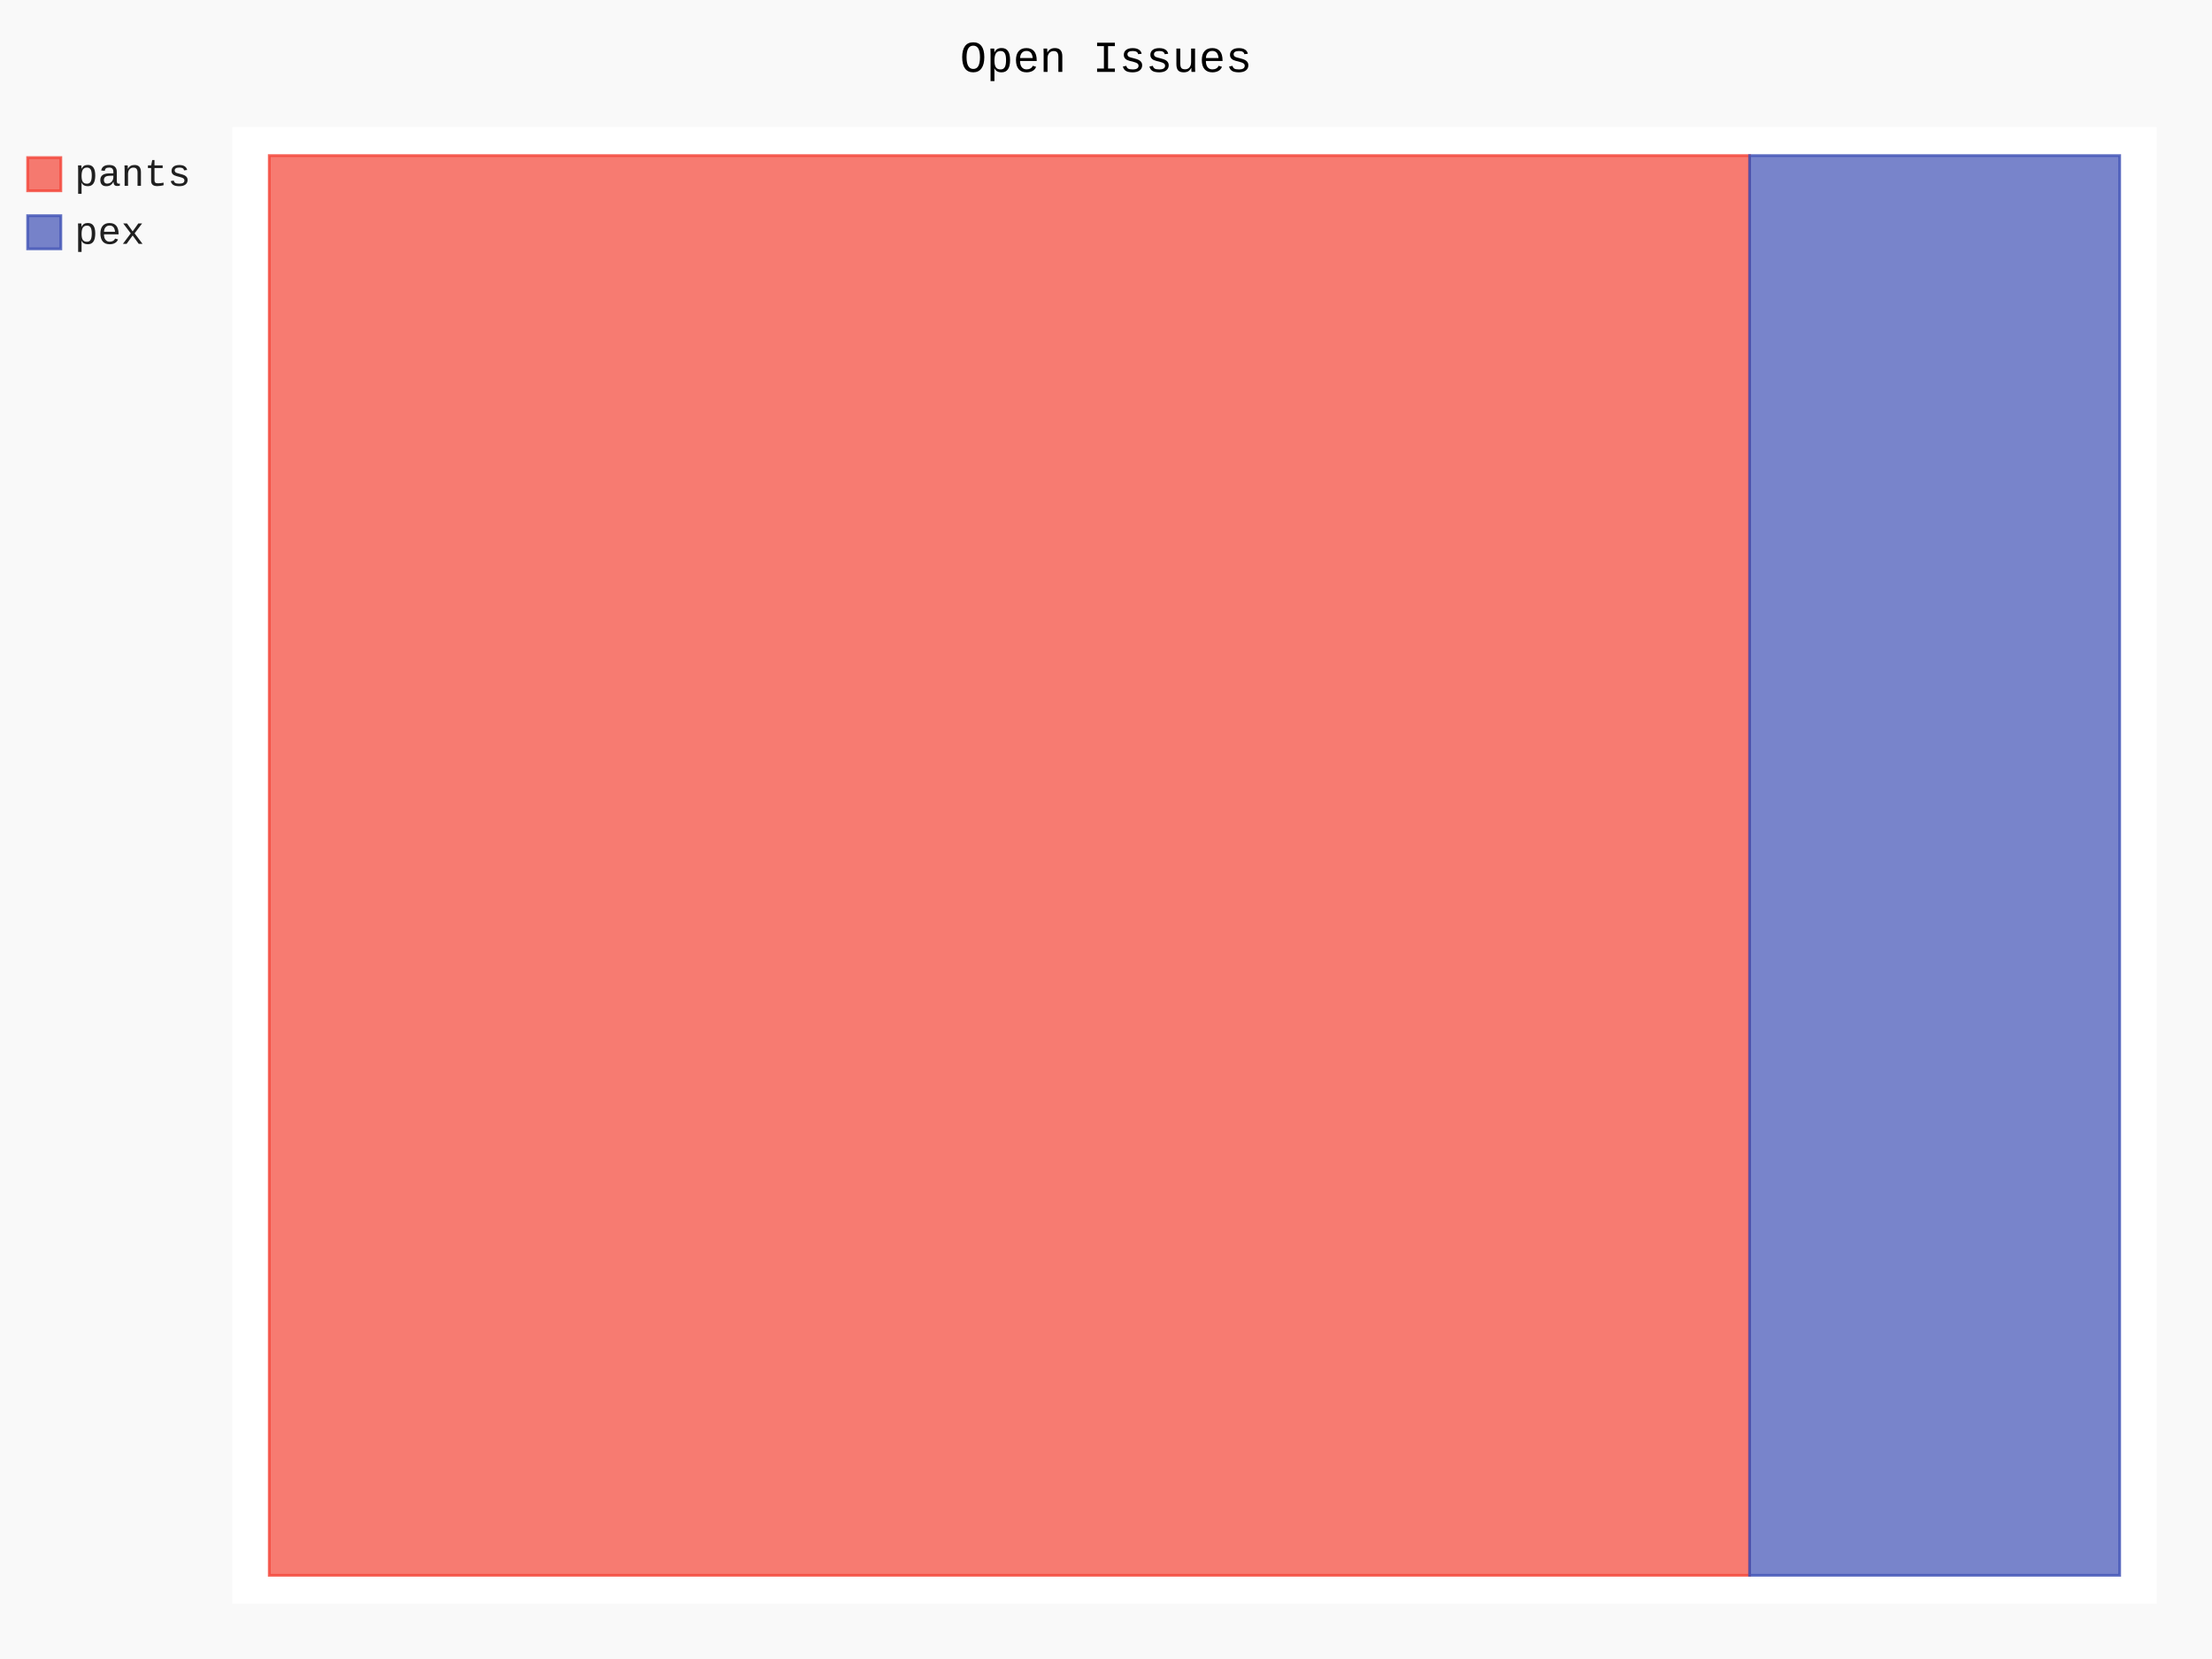
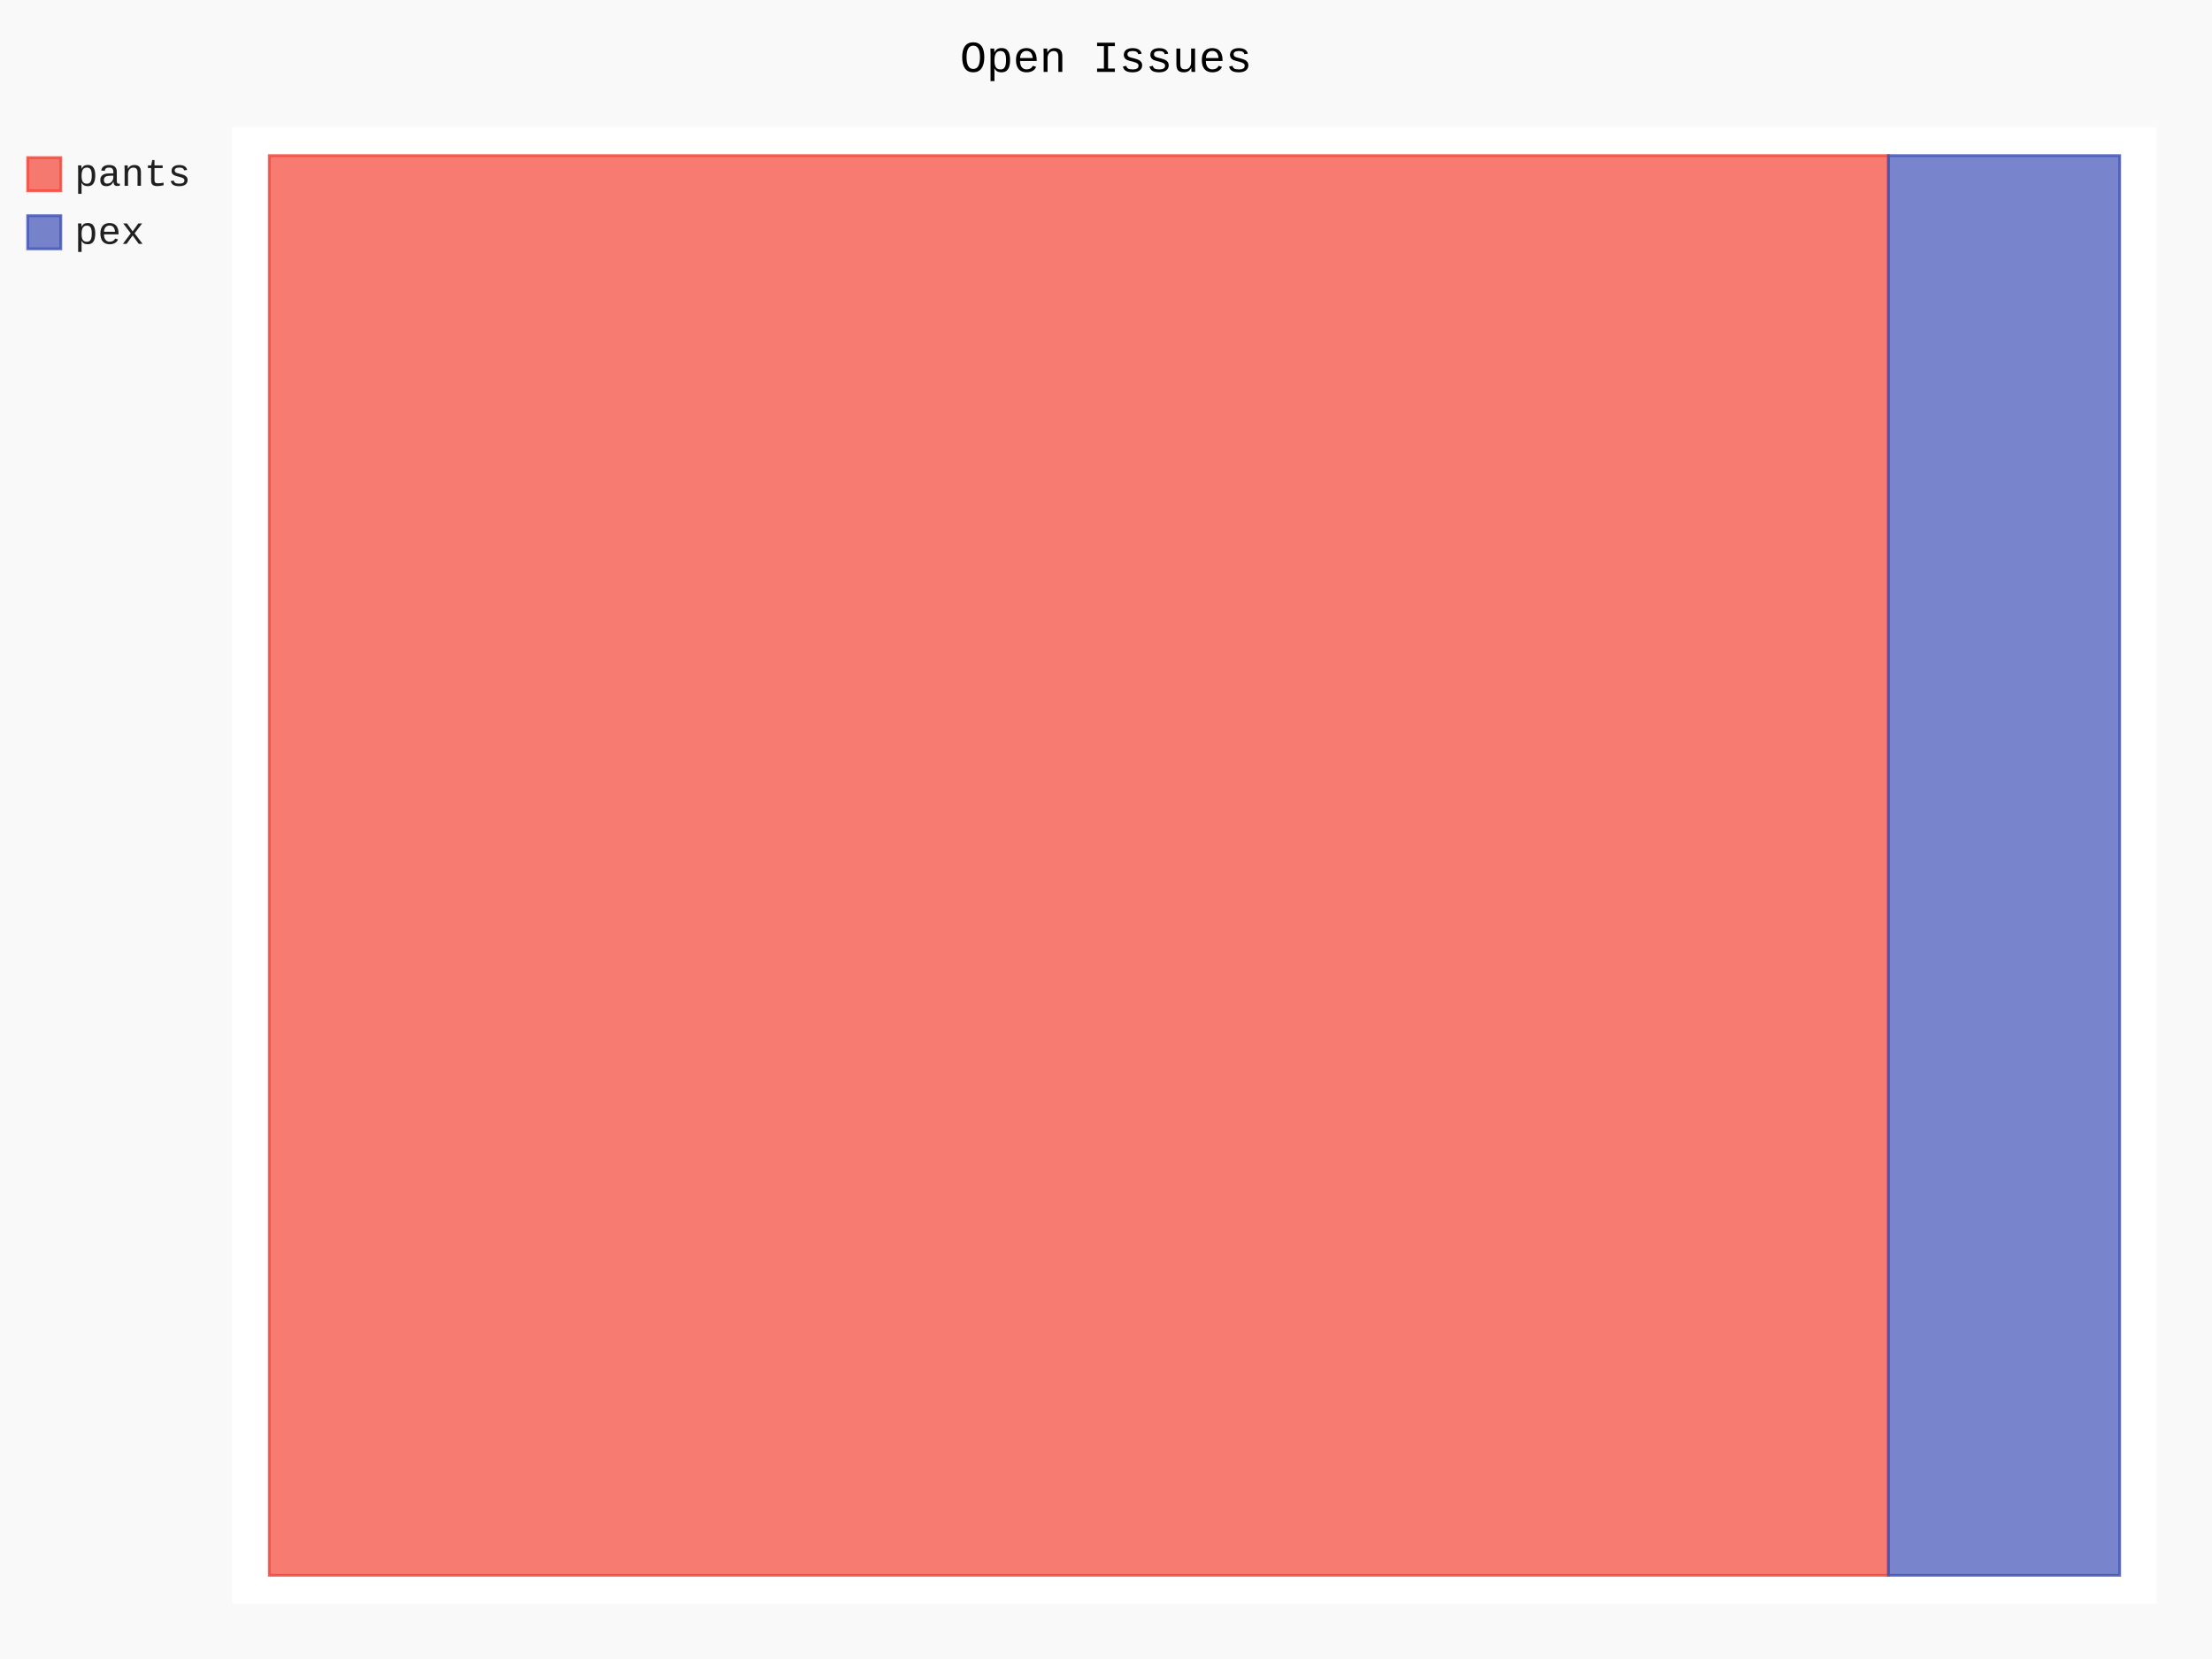
- <svg xmlns="http://www.w3.org/2000/svg" class="pygal-chart" id="chart-39909ffc-31fe-4ad7-bbcd-6b51438ed731" viewBox="0 0 800 600">
+ <svg xmlns="http://www.w3.org/2000/svg" class="pygal-chart" id="chart-b314f057-f074-4d5c-93bf-3da340115bff" viewBox="0 0 800 600">
  <defs>
-     <style type="text/css">#chart-39909ffc-31fe-4ad7-bbcd-6b51438ed731{-webkit-user-select:none;-webkit-font-smoothing:antialiased;font-family:Consolas,"Liberation Mono",Menlo,Courier,monospace}#chart-39909ffc-31fe-4ad7-bbcd-6b51438ed731 .title{font-family:Consolas,"Liberation Mono",Menlo,Courier,monospace;font-size:16px}#chart-39909ffc-31fe-4ad7-bbcd-6b51438ed731 .legends .legend text{font-family:Consolas,"Liberation Mono",Menlo,Courier,monospace;font-size:14px}#chart-39909ffc-31fe-4ad7-bbcd-6b51438ed731 .axis text{font-family:Consolas,"Liberation Mono",Menlo,Courier,monospace;font-size:10px}#chart-39909ffc-31fe-4ad7-bbcd-6b51438ed731 .axis text.major{font-family:Consolas,"Liberation Mono",Menlo,Courier,monospace;font-size:10px}#chart-39909ffc-31fe-4ad7-bbcd-6b51438ed731 .text-overlay text.value{font-family:Consolas,"Liberation Mono",Menlo,Courier,monospace;font-size:16px}#chart-39909ffc-31fe-4ad7-bbcd-6b51438ed731 .text-overlay text.label{font-family:Consolas,"Liberation Mono",Menlo,Courier,monospace;font-size:10px}#chart-39909ffc-31fe-4ad7-bbcd-6b51438ed731 .tooltip{font-family:Consolas,"Liberation Mono",Menlo,Courier,monospace;font-size:14px}#chart-39909ffc-31fe-4ad7-bbcd-6b51438ed731 text.no_data{font-family:Consolas,"Liberation Mono",Menlo,Courier,monospace;font-size:64px}
- #chart-39909ffc-31fe-4ad7-bbcd-6b51438ed731{background-color:rgba(249,249,249,1)}#chart-39909ffc-31fe-4ad7-bbcd-6b51438ed731 path,#chart-39909ffc-31fe-4ad7-bbcd-6b51438ed731 line,#chart-39909ffc-31fe-4ad7-bbcd-6b51438ed731 rect,#chart-39909ffc-31fe-4ad7-bbcd-6b51438ed731 circle{-webkit-transition:150ms;-moz-transition:150ms;transition:150ms}#chart-39909ffc-31fe-4ad7-bbcd-6b51438ed731 .graph &gt; .background{fill:rgba(249,249,249,1)}#chart-39909ffc-31fe-4ad7-bbcd-6b51438ed731 .plot &gt; .background{fill:rgba(255,255,255,1)}#chart-39909ffc-31fe-4ad7-bbcd-6b51438ed731 .graph{fill:rgba(0,0,0,.87)}#chart-39909ffc-31fe-4ad7-bbcd-6b51438ed731 text.no_data{fill:rgba(0,0,0,1)}#chart-39909ffc-31fe-4ad7-bbcd-6b51438ed731 .title{fill:rgba(0,0,0,1)}#chart-39909ffc-31fe-4ad7-bbcd-6b51438ed731 .legends .legend text{fill:rgba(0,0,0,.87)}#chart-39909ffc-31fe-4ad7-bbcd-6b51438ed731 .legends .legend:hover text{fill:rgba(0,0,0,1)}#chart-39909ffc-31fe-4ad7-bbcd-6b51438ed731 .axis .line{stroke:rgba(0,0,0,1)}#chart-39909ffc-31fe-4ad7-bbcd-6b51438ed731 .axis .guide.line{stroke:rgba(0,0,0,.54)}#chart-39909ffc-31fe-4ad7-bbcd-6b51438ed731 .axis .major.line{stroke:rgba(0,0,0,.87)}#chart-39909ffc-31fe-4ad7-bbcd-6b51438ed731 .axis text.major{fill:rgba(0,0,0,1)}#chart-39909ffc-31fe-4ad7-bbcd-6b51438ed731 .axis.y .guides:hover .guide.line,#chart-39909ffc-31fe-4ad7-bbcd-6b51438ed731 .line-graph .axis.x .guides:hover .guide.line,#chart-39909ffc-31fe-4ad7-bbcd-6b51438ed731 .stackedline-graph .axis.x .guides:hover .guide.line,#chart-39909ffc-31fe-4ad7-bbcd-6b51438ed731 .xy-graph .axis.x .guides:hover .guide.line{stroke:rgba(0,0,0,1)}#chart-39909ffc-31fe-4ad7-bbcd-6b51438ed731 .axis .guides:hover text{fill:rgba(0,0,0,1)}#chart-39909ffc-31fe-4ad7-bbcd-6b51438ed731 .reactive{fill-opacity:.7;stroke-opacity:.8}#chart-39909ffc-31fe-4ad7-bbcd-6b51438ed731 .ci{stroke:rgba(0,0,0,.87)}#chart-39909ffc-31fe-4ad7-bbcd-6b51438ed731 .reactive.active,#chart-39909ffc-31fe-4ad7-bbcd-6b51438ed731 .active .reactive{fill-opacity:.8;stroke-opacity:.9;stroke-width:4}#chart-39909ffc-31fe-4ad7-bbcd-6b51438ed731 .ci .reactive.active{stroke-width:1.5}#chart-39909ffc-31fe-4ad7-bbcd-6b51438ed731 .series text{fill:rgba(0,0,0,1)}#chart-39909ffc-31fe-4ad7-bbcd-6b51438ed731 .tooltip rect{fill:rgba(255,255,255,1);stroke:rgba(0,0,0,1);-webkit-transition:opacity 150ms;-moz-transition:opacity 150ms;transition:opacity 150ms}#chart-39909ffc-31fe-4ad7-bbcd-6b51438ed731 .tooltip .label{fill:rgba(0,0,0,.87)}#chart-39909ffc-31fe-4ad7-bbcd-6b51438ed731 .tooltip .label{fill:rgba(0,0,0,.87)}#chart-39909ffc-31fe-4ad7-bbcd-6b51438ed731 .tooltip .legend{font-size:.8em;fill:rgba(0,0,0,.54)}#chart-39909ffc-31fe-4ad7-bbcd-6b51438ed731 .tooltip .x_label{font-size:.6em;fill:rgba(0,0,0,1)}#chart-39909ffc-31fe-4ad7-bbcd-6b51438ed731 .tooltip .xlink{font-size:.5em;text-decoration:underline}#chart-39909ffc-31fe-4ad7-bbcd-6b51438ed731 .tooltip .value{font-size:1.5em}#chart-39909ffc-31fe-4ad7-bbcd-6b51438ed731 .bound{font-size:.5em}#chart-39909ffc-31fe-4ad7-bbcd-6b51438ed731 .max-value{font-size:.75em;fill:rgba(0,0,0,.54)}#chart-39909ffc-31fe-4ad7-bbcd-6b51438ed731 .map-element{fill:rgba(255,255,255,1);stroke:rgba(0,0,0,.54) !important}#chart-39909ffc-31fe-4ad7-bbcd-6b51438ed731 .map-element .reactive{fill-opacity:inherit;stroke-opacity:inherit}#chart-39909ffc-31fe-4ad7-bbcd-6b51438ed731 .color-0,#chart-39909ffc-31fe-4ad7-bbcd-6b51438ed731 .color-0 a:visited{stroke:#F44336;fill:#F44336}#chart-39909ffc-31fe-4ad7-bbcd-6b51438ed731 .color-1,#chart-39909ffc-31fe-4ad7-bbcd-6b51438ed731 .color-1 a:visited{stroke:#3F51B5;fill:#3F51B5}#chart-39909ffc-31fe-4ad7-bbcd-6b51438ed731 .text-overlay .color-0 text{fill:black}#chart-39909ffc-31fe-4ad7-bbcd-6b51438ed731 .text-overlay .color-1 text{fill:black}
- #chart-39909ffc-31fe-4ad7-bbcd-6b51438ed731 text.no_data{text-anchor:middle}#chart-39909ffc-31fe-4ad7-bbcd-6b51438ed731 .guide.line{fill:none}#chart-39909ffc-31fe-4ad7-bbcd-6b51438ed731 .centered{text-anchor:middle}#chart-39909ffc-31fe-4ad7-bbcd-6b51438ed731 .title{text-anchor:middle}#chart-39909ffc-31fe-4ad7-bbcd-6b51438ed731 .legends .legend text{fill-opacity:1}#chart-39909ffc-31fe-4ad7-bbcd-6b51438ed731 .axis.x text{text-anchor:middle}#chart-39909ffc-31fe-4ad7-bbcd-6b51438ed731 .axis.x:not(.web) text[transform]{text-anchor:start}#chart-39909ffc-31fe-4ad7-bbcd-6b51438ed731 .axis.x:not(.web) text[transform].backwards{text-anchor:end}#chart-39909ffc-31fe-4ad7-bbcd-6b51438ed731 .axis.y text{text-anchor:end}#chart-39909ffc-31fe-4ad7-bbcd-6b51438ed731 .axis.y text[transform].backwards{text-anchor:start}#chart-39909ffc-31fe-4ad7-bbcd-6b51438ed731 .axis.y2 text{text-anchor:start}#chart-39909ffc-31fe-4ad7-bbcd-6b51438ed731 .axis.y2 text[transform].backwards{text-anchor:end}#chart-39909ffc-31fe-4ad7-bbcd-6b51438ed731 .axis .guide.line{stroke-dasharray:4,4}#chart-39909ffc-31fe-4ad7-bbcd-6b51438ed731 .axis .major.guide.line{stroke-dasharray:6,6}#chart-39909ffc-31fe-4ad7-bbcd-6b51438ed731 .horizontal .axis.y .guide.line,#chart-39909ffc-31fe-4ad7-bbcd-6b51438ed731 .horizontal .axis.y2 .guide.line,#chart-39909ffc-31fe-4ad7-bbcd-6b51438ed731 .vertical .axis.x .guide.line{opacity:0}#chart-39909ffc-31fe-4ad7-bbcd-6b51438ed731 .horizontal .axis.always_show .guide.line,#chart-39909ffc-31fe-4ad7-bbcd-6b51438ed731 .vertical .axis.always_show .guide.line{opacity:1 !important}#chart-39909ffc-31fe-4ad7-bbcd-6b51438ed731 .axis.y .guides:hover .guide.line,#chart-39909ffc-31fe-4ad7-bbcd-6b51438ed731 .axis.y2 .guides:hover .guide.line,#chart-39909ffc-31fe-4ad7-bbcd-6b51438ed731 .axis.x .guides:hover .guide.line{opacity:1}#chart-39909ffc-31fe-4ad7-bbcd-6b51438ed731 .axis .guides:hover text{opacity:1}#chart-39909ffc-31fe-4ad7-bbcd-6b51438ed731 .nofill{fill:none}#chart-39909ffc-31fe-4ad7-bbcd-6b51438ed731 .subtle-fill{fill-opacity:.2}#chart-39909ffc-31fe-4ad7-bbcd-6b51438ed731 .dot{stroke-width:1px;fill-opacity:1}#chart-39909ffc-31fe-4ad7-bbcd-6b51438ed731 .dot.active{stroke-width:5px}#chart-39909ffc-31fe-4ad7-bbcd-6b51438ed731 .dot.negative{fill:transparent}#chart-39909ffc-31fe-4ad7-bbcd-6b51438ed731 text,#chart-39909ffc-31fe-4ad7-bbcd-6b51438ed731 tspan{stroke:none !important}#chart-39909ffc-31fe-4ad7-bbcd-6b51438ed731 .series text.active{opacity:1}#chart-39909ffc-31fe-4ad7-bbcd-6b51438ed731 .tooltip rect{fill-opacity:.95;stroke-width:.5}#chart-39909ffc-31fe-4ad7-bbcd-6b51438ed731 .tooltip text{fill-opacity:1}#chart-39909ffc-31fe-4ad7-bbcd-6b51438ed731 .showable{visibility:hidden}#chart-39909ffc-31fe-4ad7-bbcd-6b51438ed731 .showable.shown{visibility:visible}#chart-39909ffc-31fe-4ad7-bbcd-6b51438ed731 .gauge-background{fill:rgba(229,229,229,1);stroke:none}#chart-39909ffc-31fe-4ad7-bbcd-6b51438ed731 .bg-lines{stroke:rgba(249,249,249,1);stroke-width:2px}</style>
+     <style type="text/css">#chart-b314f057-f074-4d5c-93bf-3da340115bff{-webkit-user-select:none;-webkit-font-smoothing:antialiased;font-family:Consolas,"Liberation Mono",Menlo,Courier,monospace}#chart-b314f057-f074-4d5c-93bf-3da340115bff .title{font-family:Consolas,"Liberation Mono",Menlo,Courier,monospace;font-size:16px}#chart-b314f057-f074-4d5c-93bf-3da340115bff .legends .legend text{font-family:Consolas,"Liberation Mono",Menlo,Courier,monospace;font-size:14px}#chart-b314f057-f074-4d5c-93bf-3da340115bff .axis text{font-family:Consolas,"Liberation Mono",Menlo,Courier,monospace;font-size:10px}#chart-b314f057-f074-4d5c-93bf-3da340115bff .axis text.major{font-family:Consolas,"Liberation Mono",Menlo,Courier,monospace;font-size:10px}#chart-b314f057-f074-4d5c-93bf-3da340115bff .text-overlay text.value{font-family:Consolas,"Liberation Mono",Menlo,Courier,monospace;font-size:16px}#chart-b314f057-f074-4d5c-93bf-3da340115bff .text-overlay text.label{font-family:Consolas,"Liberation Mono",Menlo,Courier,monospace;font-size:10px}#chart-b314f057-f074-4d5c-93bf-3da340115bff .tooltip{font-family:Consolas,"Liberation Mono",Menlo,Courier,monospace;font-size:14px}#chart-b314f057-f074-4d5c-93bf-3da340115bff text.no_data{font-family:Consolas,"Liberation Mono",Menlo,Courier,monospace;font-size:64px}
+ #chart-b314f057-f074-4d5c-93bf-3da340115bff{background-color:rgba(249,249,249,1)}#chart-b314f057-f074-4d5c-93bf-3da340115bff path,#chart-b314f057-f074-4d5c-93bf-3da340115bff line,#chart-b314f057-f074-4d5c-93bf-3da340115bff rect,#chart-b314f057-f074-4d5c-93bf-3da340115bff circle{-webkit-transition:150ms;-moz-transition:150ms;transition:150ms}#chart-b314f057-f074-4d5c-93bf-3da340115bff .graph &gt; .background{fill:rgba(249,249,249,1)}#chart-b314f057-f074-4d5c-93bf-3da340115bff .plot &gt; .background{fill:rgba(255,255,255,1)}#chart-b314f057-f074-4d5c-93bf-3da340115bff .graph{fill:rgba(0,0,0,.87)}#chart-b314f057-f074-4d5c-93bf-3da340115bff text.no_data{fill:rgba(0,0,0,1)}#chart-b314f057-f074-4d5c-93bf-3da340115bff .title{fill:rgba(0,0,0,1)}#chart-b314f057-f074-4d5c-93bf-3da340115bff .legends .legend text{fill:rgba(0,0,0,.87)}#chart-b314f057-f074-4d5c-93bf-3da340115bff .legends .legend:hover text{fill:rgba(0,0,0,1)}#chart-b314f057-f074-4d5c-93bf-3da340115bff .axis .line{stroke:rgba(0,0,0,1)}#chart-b314f057-f074-4d5c-93bf-3da340115bff .axis .guide.line{stroke:rgba(0,0,0,.54)}#chart-b314f057-f074-4d5c-93bf-3da340115bff .axis .major.line{stroke:rgba(0,0,0,.87)}#chart-b314f057-f074-4d5c-93bf-3da340115bff .axis text.major{fill:rgba(0,0,0,1)}#chart-b314f057-f074-4d5c-93bf-3da340115bff .axis.y .guides:hover .guide.line,#chart-b314f057-f074-4d5c-93bf-3da340115bff .line-graph .axis.x .guides:hover .guide.line,#chart-b314f057-f074-4d5c-93bf-3da340115bff .stackedline-graph .axis.x .guides:hover .guide.line,#chart-b314f057-f074-4d5c-93bf-3da340115bff .xy-graph .axis.x .guides:hover .guide.line{stroke:rgba(0,0,0,1)}#chart-b314f057-f074-4d5c-93bf-3da340115bff .axis .guides:hover text{fill:rgba(0,0,0,1)}#chart-b314f057-f074-4d5c-93bf-3da340115bff .reactive{fill-opacity:.7;stroke-opacity:.8}#chart-b314f057-f074-4d5c-93bf-3da340115bff .ci{stroke:rgba(0,0,0,.87)}#chart-b314f057-f074-4d5c-93bf-3da340115bff .reactive.active,#chart-b314f057-f074-4d5c-93bf-3da340115bff .active .reactive{fill-opacity:.8;stroke-opacity:.9;stroke-width:4}#chart-b314f057-f074-4d5c-93bf-3da340115bff .ci .reactive.active{stroke-width:1.5}#chart-b314f057-f074-4d5c-93bf-3da340115bff .series text{fill:rgba(0,0,0,1)}#chart-b314f057-f074-4d5c-93bf-3da340115bff .tooltip rect{fill:rgba(255,255,255,1);stroke:rgba(0,0,0,1);-webkit-transition:opacity 150ms;-moz-transition:opacity 150ms;transition:opacity 150ms}#chart-b314f057-f074-4d5c-93bf-3da340115bff .tooltip .label{fill:rgba(0,0,0,.87)}#chart-b314f057-f074-4d5c-93bf-3da340115bff .tooltip .label{fill:rgba(0,0,0,.87)}#chart-b314f057-f074-4d5c-93bf-3da340115bff .tooltip .legend{font-size:.8em;fill:rgba(0,0,0,.54)}#chart-b314f057-f074-4d5c-93bf-3da340115bff .tooltip .x_label{font-size:.6em;fill:rgba(0,0,0,1)}#chart-b314f057-f074-4d5c-93bf-3da340115bff .tooltip .xlink{font-size:.5em;text-decoration:underline}#chart-b314f057-f074-4d5c-93bf-3da340115bff .tooltip .value{font-size:1.5em}#chart-b314f057-f074-4d5c-93bf-3da340115bff .bound{font-size:.5em}#chart-b314f057-f074-4d5c-93bf-3da340115bff .max-value{font-size:.75em;fill:rgba(0,0,0,.54)}#chart-b314f057-f074-4d5c-93bf-3da340115bff .map-element{fill:rgba(255,255,255,1);stroke:rgba(0,0,0,.54) !important}#chart-b314f057-f074-4d5c-93bf-3da340115bff .map-element .reactive{fill-opacity:inherit;stroke-opacity:inherit}#chart-b314f057-f074-4d5c-93bf-3da340115bff .color-0,#chart-b314f057-f074-4d5c-93bf-3da340115bff .color-0 a:visited{stroke:#F44336;fill:#F44336}#chart-b314f057-f074-4d5c-93bf-3da340115bff .color-1,#chart-b314f057-f074-4d5c-93bf-3da340115bff .color-1 a:visited{stroke:#3F51B5;fill:#3F51B5}#chart-b314f057-f074-4d5c-93bf-3da340115bff .text-overlay .color-0 text{fill:black}#chart-b314f057-f074-4d5c-93bf-3da340115bff .text-overlay .color-1 text{fill:black}
+ #chart-b314f057-f074-4d5c-93bf-3da340115bff text.no_data{text-anchor:middle}#chart-b314f057-f074-4d5c-93bf-3da340115bff .guide.line{fill:none}#chart-b314f057-f074-4d5c-93bf-3da340115bff .centered{text-anchor:middle}#chart-b314f057-f074-4d5c-93bf-3da340115bff .title{text-anchor:middle}#chart-b314f057-f074-4d5c-93bf-3da340115bff .legends .legend text{fill-opacity:1}#chart-b314f057-f074-4d5c-93bf-3da340115bff .axis.x text{text-anchor:middle}#chart-b314f057-f074-4d5c-93bf-3da340115bff .axis.x:not(.web) text[transform]{text-anchor:start}#chart-b314f057-f074-4d5c-93bf-3da340115bff .axis.x:not(.web) text[transform].backwards{text-anchor:end}#chart-b314f057-f074-4d5c-93bf-3da340115bff .axis.y text{text-anchor:end}#chart-b314f057-f074-4d5c-93bf-3da340115bff .axis.y text[transform].backwards{text-anchor:start}#chart-b314f057-f074-4d5c-93bf-3da340115bff .axis.y2 text{text-anchor:start}#chart-b314f057-f074-4d5c-93bf-3da340115bff .axis.y2 text[transform].backwards{text-anchor:end}#chart-b314f057-f074-4d5c-93bf-3da340115bff .axis .guide.line{stroke-dasharray:4,4}#chart-b314f057-f074-4d5c-93bf-3da340115bff .axis .major.guide.line{stroke-dasharray:6,6}#chart-b314f057-f074-4d5c-93bf-3da340115bff .horizontal .axis.y .guide.line,#chart-b314f057-f074-4d5c-93bf-3da340115bff .horizontal .axis.y2 .guide.line,#chart-b314f057-f074-4d5c-93bf-3da340115bff .vertical .axis.x .guide.line{opacity:0}#chart-b314f057-f074-4d5c-93bf-3da340115bff .horizontal .axis.always_show .guide.line,#chart-b314f057-f074-4d5c-93bf-3da340115bff .vertical .axis.always_show .guide.line{opacity:1 !important}#chart-b314f057-f074-4d5c-93bf-3da340115bff .axis.y .guides:hover .guide.line,#chart-b314f057-f074-4d5c-93bf-3da340115bff .axis.y2 .guides:hover .guide.line,#chart-b314f057-f074-4d5c-93bf-3da340115bff .axis.x .guides:hover .guide.line{opacity:1}#chart-b314f057-f074-4d5c-93bf-3da340115bff .axis .guides:hover text{opacity:1}#chart-b314f057-f074-4d5c-93bf-3da340115bff .nofill{fill:none}#chart-b314f057-f074-4d5c-93bf-3da340115bff .subtle-fill{fill-opacity:.2}#chart-b314f057-f074-4d5c-93bf-3da340115bff .dot{stroke-width:1px;fill-opacity:1}#chart-b314f057-f074-4d5c-93bf-3da340115bff .dot.active{stroke-width:5px}#chart-b314f057-f074-4d5c-93bf-3da340115bff .dot.negative{fill:transparent}#chart-b314f057-f074-4d5c-93bf-3da340115bff text,#chart-b314f057-f074-4d5c-93bf-3da340115bff tspan{stroke:none !important}#chart-b314f057-f074-4d5c-93bf-3da340115bff .series text.active{opacity:1}#chart-b314f057-f074-4d5c-93bf-3da340115bff .tooltip rect{fill-opacity:.95;stroke-width:.5}#chart-b314f057-f074-4d5c-93bf-3da340115bff .tooltip text{fill-opacity:1}#chart-b314f057-f074-4d5c-93bf-3da340115bff .showable{visibility:hidden}#chart-b314f057-f074-4d5c-93bf-3da340115bff .showable.shown{visibility:visible}#chart-b314f057-f074-4d5c-93bf-3da340115bff .gauge-background{fill:rgba(229,229,229,1);stroke:none}#chart-b314f057-f074-4d5c-93bf-3da340115bff .bg-lines{stroke:rgba(249,249,249,1);stroke-width:2px}</style>
  </defs>
  <g class="graph treemap-graph vertical">
    <rect class="background" height="600" width="800" x="0" y="0" />
    <g class="plot" transform="translate(84, 46)">
      <rect class="background" height="534" width="696.0" x="0" y="0" />
      <g class="series serie-0 color-0">
        <g class="rects">
          <g class="rect">
-             <rect class="rect reactive tooltip-trigger" height="513.462" width="535.385" x="13.385" y="10.269" />
+             <rect class="rect reactive tooltip-trigger" height="513.462" width="585.577" x="13.385" y="10.269" />
          </g>
        </g>
      </g>
      <g class="series serie-1 color-1">
        <g class="rects">
          <g class="rect">
-             <rect class="rect reactive tooltip-trigger" height="513.462" width="133.846" x="548.769" y="10.269" />
+             <rect class="rect reactive tooltip-trigger" height="513.462" width="83.654" x="598.962" y="10.269" />
          </g>
        </g>
      </g>
    </g>
    <g class="titles">
      <text class="title plot_title" x="400.0" y="26">Open Issues</text>
    </g>
    <g class="plot overlay" transform="translate(84, 46)">
      <g class="series serie-0 color-0" />
      <g class="series serie-1 color-1" />
    </g>
    <g class="plot text-overlay" transform="translate(84, 46)">
      <g class="series serie-0 color-0" />
      <g class="series serie-1 color-1" />
    </g>
    <g class="plot tooltip-overlay" transform="translate(84, 46)">
      <g class="tooltip" style="opacity: 0" transform="translate(0 0)">
        <rect class="tooltip-box" height="0" rx="0" ry="0" width="0" />
        <g class="text" />
      </g>
    </g>
    <g class="legends" transform="translate(10, 56)">
      <g class="legend reactive activate-serie" id="activate-serie-0">
        <rect class="color-0 reactive" height="12" width="12" x="0.0" y="1.0" />
        <text x="17.0" y="11.2">pants</text>
      </g>
      <g class="legend reactive activate-serie" id="activate-serie-1">
        <rect class="color-1 reactive" height="12" width="12" x="0.0" y="22.0" />
        <text x="17.0" y="32.2">pex</text>
      </g>
    </g>
    <g class="legends" transform="translate(790, 56)" />
  </g>
</svg>
